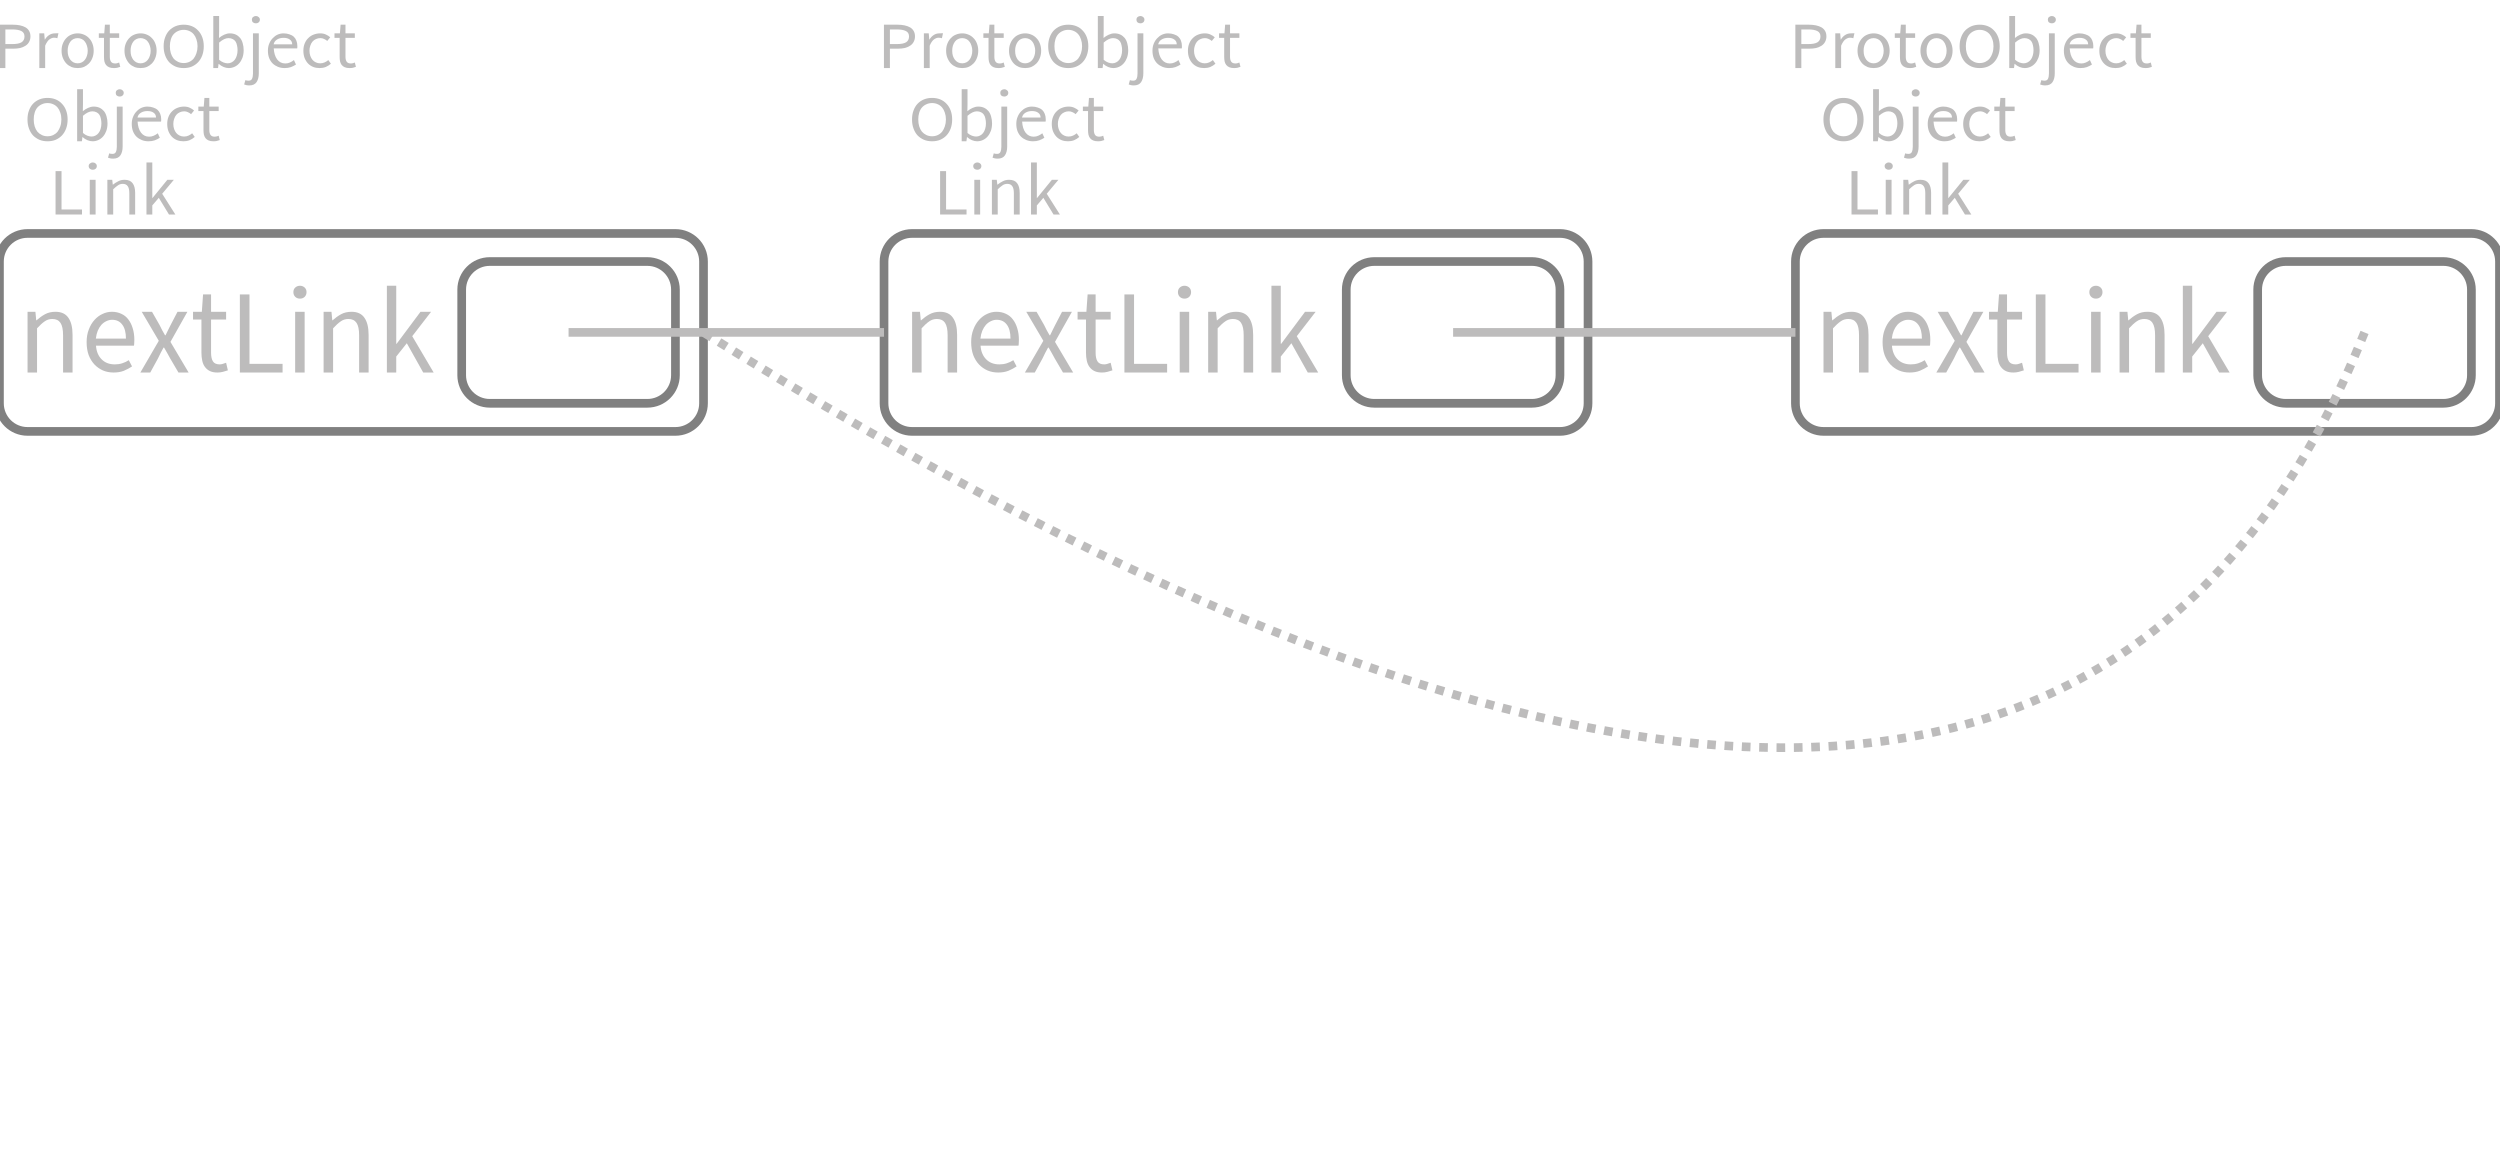
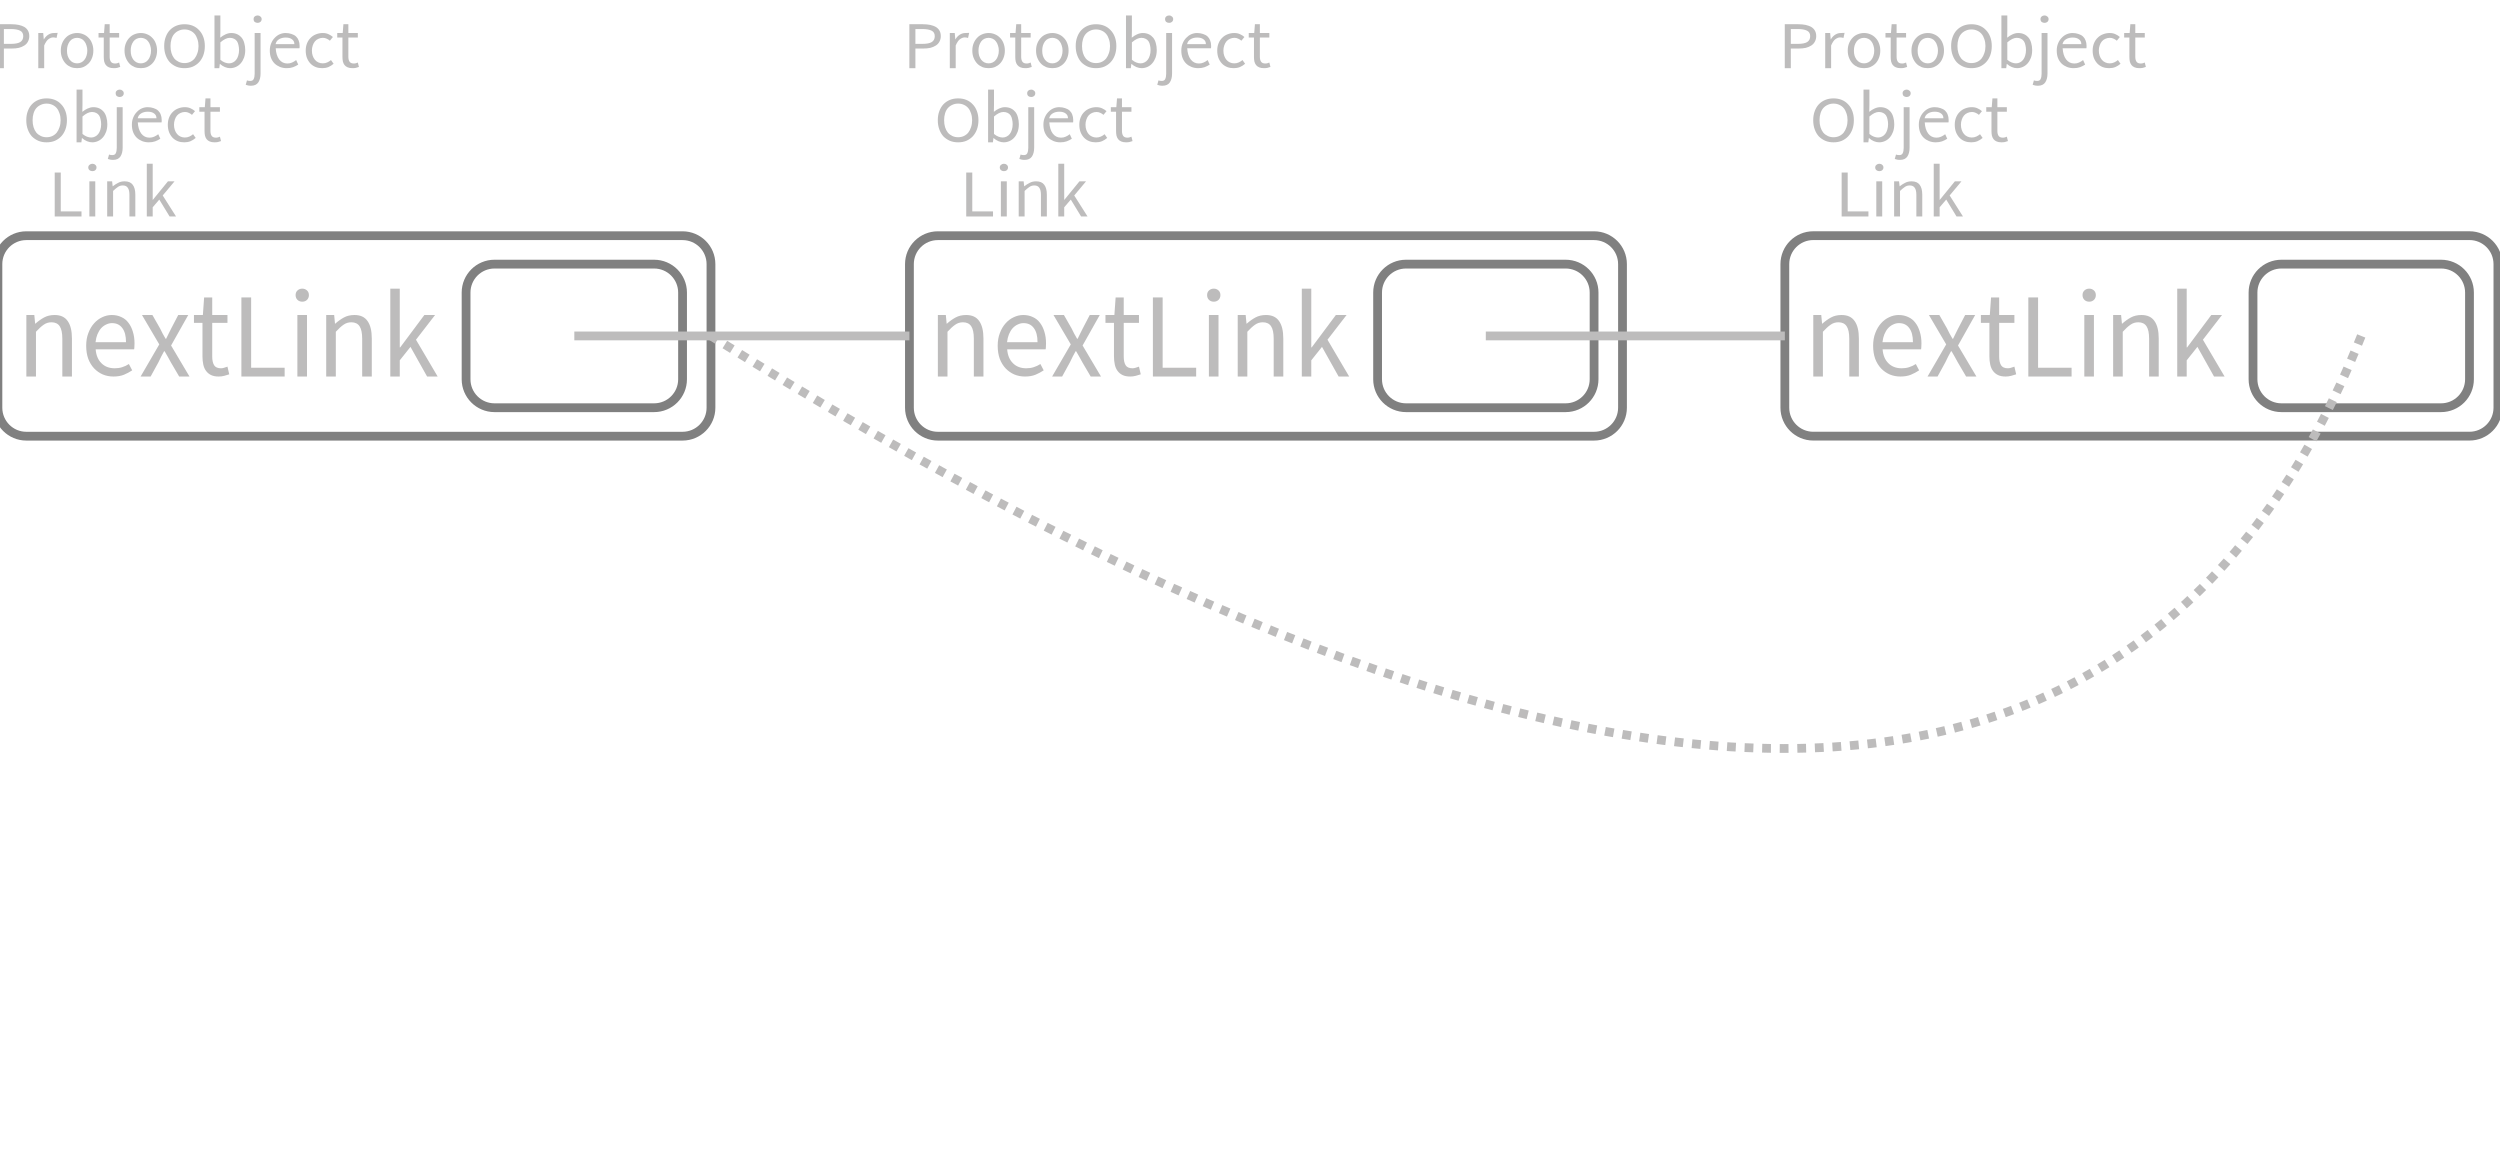
- <svg xmlns="http://www.w3.org/2000/svg" xmlns:xlink="http://www.w3.org/1999/xlink" width="288.123pt" height="134.054pt" viewBox="0 0 288.123 134.054" version="1.1">
+ <svg xmlns="http://www.w3.org/2000/svg" xmlns:xlink="http://www.w3.org/1999/xlink" width="284.476pt" height="132.23pt" viewBox="0 0 284.476 132.23" version="1.1">
  <defs>
    <g>
      <symbol overflow="visible" id="glyph0-0">
        <path style="stroke:none;" d="M 0.953 0 L 0.953 -5.5 L 4.875 -5.5 L 4.875 0 Z M 1.844 -0.484 L 3.953 -0.484 L 3.359 -1.578 L 2.922 -2.438 L 2.891 -2.438 L 2.453 -1.578 Z M 2.891 -3.25 L 2.922 -3.25 L 3.328 -4.016 L 3.875 -5 L 1.938 -5 L 2.484 -4.016 Z M 1.484 -0.922 L 2.531 -2.828 L 1.484 -4.766 Z M 4.312 -0.922 L 4.312 -4.766 L 3.281 -2.828 Z M 4.312 -0.922 " />
      </symbol>
      <symbol overflow="visible" id="glyph0-1">
        <path style="stroke:none;" d="M 0.734 0 L 0.734 -5 L 2.281 -5 C 2.582 -5 2.859 -4.973 3.109 -4.922 C 3.359 -4.867 3.57 -4.789 3.75 -4.688 C 3.926 -4.582 4.062 -4.445 4.156 -4.281 C 4.258 -4.113 4.312 -3.898 4.312 -3.641 C 4.312 -3.41 4.258 -3.203 4.156 -3.016 C 4.062 -2.836 3.926 -2.691 3.75 -2.578 C 3.57 -2.461 3.363 -2.375 3.125 -2.312 C 2.883 -2.258 2.613 -2.234 2.312 -2.234 L 1.422 -2.234 L 1.422 0 Z M 1.422 -2.766 L 2.234 -2.766 C 2.703 -2.766 3.051 -2.832 3.281 -2.969 C 3.508 -3.113 3.625 -3.336 3.625 -3.641 C 3.625 -3.941 3.504 -4.148 3.266 -4.266 C 3.023 -4.391 2.672 -4.453 2.203 -4.453 L 1.422 -4.453 Z M 1.422 -2.766 " />
      </symbol>
      <symbol overflow="visible" id="glyph0-2">
        <path style="stroke:none;" d="M 0.672 0 L 0.672 -4 L 1.234 -4 L 1.297 -3.281 L 1.312 -3.281 C 1.445 -3.508 1.613 -3.688 1.812 -3.812 C 2.008 -3.938 2.223 -4 2.453 -4 C 2.609 -4 2.75 -4.004 2.875 -4.016 L 2.75 -3.438 C 2.688 -3.457 2.625 -3.473 2.562 -3.484 C 2.508 -3.492 2.441 -3.5 2.359 -3.5 C 2.191 -3.5 2.016 -3.43 1.828 -3.297 C 1.648 -3.16 1.488 -2.922 1.344 -2.578 L 1.344 0 Z M 0.672 0 " />
      </symbol>
      <symbol overflow="visible" id="glyph0-3">
        <path style="stroke:none;" d="M 2.234 0 C 1.984 0 1.742 -0.039 1.516 -0.125 C 1.297 -0.219 1.102 -0.348 0.938 -0.516 C 0.77 -0.691 0.633 -0.906 0.531 -1.156 C 0.426 -1.406 0.375 -1.688 0.375 -2 C 0.375 -2.312 0.426 -2.594 0.531 -2.844 C 0.633 -3.094 0.77 -3.301 0.938 -3.469 C 1.102 -3.645 1.297 -3.773 1.516 -3.859 C 1.742 -3.953 1.984 -4 2.234 -4 C 2.484 -4 2.719 -3.953 2.938 -3.859 C 3.156 -3.773 3.348 -3.645 3.516 -3.469 C 3.691 -3.301 3.828 -3.094 3.922 -2.844 C 4.023 -2.594 4.078 -2.312 4.078 -2 C 4.078 -1.688 4.023 -1.406 3.922 -1.156 C 3.828 -0.906 3.691 -0.691 3.516 -0.516 C 3.348 -0.348 3.156 -0.219 2.938 -0.125 C 2.719 -0.039 2.484 0 2.234 0 Z M 2.234 -0.547 C 2.398 -0.547 2.555 -0.582 2.703 -0.656 C 2.848 -0.727 2.969 -0.828 3.062 -0.953 C 3.164 -1.078 3.242 -1.227 3.297 -1.406 C 3.359 -1.582 3.391 -1.781 3.391 -2 C 3.391 -2.207 3.359 -2.398 3.297 -2.578 C 3.242 -2.766 3.164 -2.922 3.062 -3.047 C 2.969 -3.18 2.848 -3.281 2.703 -3.344 C 2.555 -3.414 2.398 -3.453 2.234 -3.453 C 2.055 -3.453 1.895 -3.414 1.75 -3.344 C 1.613 -3.281 1.492 -3.18 1.391 -3.047 C 1.297 -2.922 1.219 -2.766 1.156 -2.578 C 1.102 -2.398 1.078 -2.207 1.078 -2 C 1.078 -1.781 1.102 -1.582 1.156 -1.406 C 1.219 -1.227 1.297 -1.078 1.391 -0.953 C 1.492 -0.828 1.613 -0.727 1.75 -0.656 C 1.895 -0.582 2.055 -0.547 2.234 -0.547 Z M 2.234 -0.547 " />
      </symbol>
      <symbol overflow="visible" id="glyph0-4">
        <path style="stroke:none;" d="M 1.938 0 C 1.719 0 1.535 -0.031 1.391 -0.094 C 1.242 -0.156 1.125 -0.242 1.031 -0.359 C 0.945 -0.473 0.883 -0.609 0.844 -0.766 C 0.812 -0.93 0.797 -1.109 0.797 -1.297 L 0.797 -3.484 L 0.203 -3.484 L 0.203 -4 L 0.828 -4 L 0.906 -5 L 1.469 -5 L 1.469 -4 L 2.547 -4 L 2.547 -3.484 L 1.469 -3.484 L 1.469 -1.297 C 1.469 -1.055 1.516 -0.867 1.609 -0.734 C 1.703 -0.598 1.863 -0.531 2.094 -0.531 C 2.164 -0.531 2.242 -0.539 2.328 -0.562 C 2.41 -0.582 2.484 -0.609 2.547 -0.641 L 2.672 -0.141 C 2.566 -0.098 2.445 -0.062 2.312 -0.031 C 2.188 -0.008 2.062 0 1.938 0 Z M 1.938 0 " />
      </symbol>
      <symbol overflow="visible" id="glyph0-5">
        <path style="stroke:none;" d="M 2.734 0 C 2.391 0 2.078 -0.055 1.797 -0.172 C 1.516 -0.297 1.27 -0.461 1.062 -0.672 C 0.863 -0.891 0.707 -1.156 0.594 -1.469 C 0.477 -1.781 0.422 -2.129 0.422 -2.516 C 0.422 -2.898 0.477 -3.242 0.594 -3.547 C 0.707 -3.859 0.863 -4.117 1.062 -4.328 C 1.27 -4.547 1.516 -4.711 1.797 -4.828 C 2.078 -4.941 2.391 -5 2.734 -5 C 3.078 -5 3.391 -4.941 3.672 -4.828 C 3.953 -4.711 4.191 -4.547 4.391 -4.328 C 4.598 -4.117 4.758 -3.859 4.875 -3.547 C 4.988 -3.242 5.047 -2.898 5.047 -2.516 C 5.047 -2.129 4.988 -1.781 4.875 -1.469 C 4.758 -1.156 4.598 -0.891 4.391 -0.672 C 4.191 -0.461 3.953 -0.297 3.672 -0.172 C 3.391 -0.055 3.078 0 2.734 0 Z M 2.734 -0.578 C 2.973 -0.578 3.191 -0.625 3.391 -0.719 C 3.586 -0.812 3.754 -0.941 3.891 -1.109 C 4.023 -1.285 4.129 -1.488 4.203 -1.719 C 4.285 -1.957 4.328 -2.223 4.328 -2.516 C 4.328 -2.805 4.285 -3.066 4.203 -3.297 C 4.129 -3.535 4.023 -3.734 3.891 -3.891 C 3.754 -4.055 3.586 -4.18 3.391 -4.266 C 3.191 -4.359 2.973 -4.406 2.734 -4.406 C 2.492 -4.406 2.273 -4.359 2.078 -4.266 C 1.879 -4.18 1.707 -4.055 1.562 -3.891 C 1.426 -3.734 1.32 -3.535 1.25 -3.297 C 1.176 -3.066 1.141 -2.805 1.141 -2.516 C 1.141 -2.223 1.176 -1.957 1.25 -1.719 C 1.32 -1.488 1.426 -1.285 1.562 -1.109 C 1.707 -0.941 1.879 -0.812 2.078 -0.719 C 2.273 -0.625 2.492 -0.578 2.734 -0.578 Z M 2.734 -0.578 " />
      </symbol>
      <symbol overflow="visible" id="glyph0-6">
        <path style="stroke:none;" d="M 2.453 0 C 2.266 0 2.066 -0.039 1.859 -0.125 C 1.66 -0.207 1.473 -0.328 1.297 -0.484 L 1.281 -0.484 L 1.219 0 L 0.672 0 L 0.672 -6 L 1.344 -6 L 1.344 -4.266 L 1.328 -3.469 C 1.516 -3.625 1.711 -3.75 1.922 -3.844 C 2.141 -3.945 2.359 -4 2.578 -4 C 2.836 -4 3.066 -3.953 3.266 -3.859 C 3.461 -3.766 3.629 -3.633 3.766 -3.469 C 3.898 -3.301 4 -3.098 4.062 -2.859 C 4.133 -2.617 4.172 -2.352 4.172 -2.062 C 4.172 -1.738 4.125 -1.445 4.031 -1.188 C 3.938 -0.938 3.812 -0.723 3.656 -0.547 C 3.5 -0.367 3.316 -0.234 3.109 -0.141 C 2.898 -0.047 2.68 0 2.453 0 Z M 2.328 -0.547 C 2.492 -0.547 2.645 -0.582 2.781 -0.656 C 2.926 -0.727 3.047 -0.828 3.141 -0.953 C 3.242 -1.078 3.32 -1.234 3.375 -1.422 C 3.438 -1.617 3.469 -1.832 3.469 -2.062 C 3.469 -2.258 3.445 -2.441 3.406 -2.609 C 3.375 -2.785 3.316 -2.938 3.234 -3.062 C 3.148 -3.188 3.039 -3.281 2.906 -3.344 C 2.77 -3.414 2.609 -3.453 2.422 -3.453 C 2.098 -3.453 1.738 -3.281 1.344 -2.938 L 1.344 -0.953 C 1.52 -0.805 1.691 -0.703 1.859 -0.641 C 2.035 -0.578 2.191 -0.547 2.328 -0.547 Z M 2.328 -0.547 " />
      </symbol>
      <symbol overflow="visible" id="glyph0-7">
        <path style="stroke:none;" d="M 0.266 2 C 0.141 2 0.031 1.988 -0.062 1.969 C -0.164 1.945 -0.254 1.922 -0.328 1.891 L -0.188 1.391 C -0.133 1.41 -0.078 1.426 -0.016 1.438 C 0.047 1.445 0.113 1.453 0.188 1.453 C 0.383 1.453 0.516 1.379 0.578 1.234 C 0.648 1.086 0.688 0.891 0.688 0.641 L 0.688 -4 L 1.359 -4 L 1.359 0.609 C 1.359 1.023 1.273 1.359 1.109 1.609 C 0.941 1.867 0.66 2 0.266 2 Z M 1.031 -5.156 C 0.895 -5.156 0.781 -5.191 0.688 -5.266 C 0.602 -5.348 0.562 -5.453 0.562 -5.578 C 0.562 -5.703 0.602 -5.801 0.688 -5.875 C 0.781 -5.957 0.895 -6 1.031 -6 C 1.156 -6 1.258 -5.957 1.344 -5.875 C 1.438 -5.801 1.484 -5.703 1.484 -5.578 C 1.484 -5.453 1.438 -5.348 1.344 -5.266 C 1.258 -5.191 1.156 -5.156 1.031 -5.156 Z M 1.031 -5.156 " />
      </symbol>
      <symbol overflow="visible" id="glyph0-8">
        <path style="stroke:none;" d="M 2.297 0 C 2.023 0 1.77 -0.047 1.531 -0.141 C 1.301 -0.234 1.098 -0.363 0.922 -0.531 C 0.754 -0.695 0.617 -0.906 0.516 -1.156 C 0.422 -1.406 0.375 -1.688 0.375 -2 C 0.375 -2.312 0.426 -2.586 0.531 -2.828 C 0.633 -3.078 0.77 -3.285 0.938 -3.453 C 1.102 -3.629 1.289 -3.766 1.5 -3.859 C 1.719 -3.953 1.941 -4 2.172 -4 C 2.422 -4 2.645 -3.961 2.844 -3.891 C 3.051 -3.828 3.223 -3.734 3.359 -3.609 C 3.492 -3.484 3.594 -3.332 3.656 -3.156 C 3.727 -2.977 3.766 -2.781 3.766 -2.562 C 3.766 -2.5 3.766 -2.441 3.766 -2.391 C 3.766 -2.336 3.758 -2.297 3.75 -2.266 L 1.047 -2.266 C 1.078 -1.734 1.207 -1.312 1.438 -1 C 1.676 -0.688 1.988 -0.531 2.375 -0.531 C 2.57 -0.531 2.75 -0.566 2.906 -0.641 C 3.07 -0.711 3.227 -0.805 3.375 -0.922 L 3.609 -0.406 C 3.43 -0.289 3.234 -0.191 3.016 -0.109 C 2.805 -0.035 2.566 0 2.297 0 Z M 1.031 -2.734 L 3.172 -2.734 C 3.172 -2.973 3.082 -3.156 2.906 -3.281 C 2.738 -3.414 2.5 -3.484 2.188 -3.484 C 2.039 -3.484 1.906 -3.469 1.781 -3.438 C 1.656 -3.406 1.539 -3.359 1.438 -3.297 C 1.332 -3.234 1.242 -3.156 1.172 -3.062 C 1.109 -2.969 1.062 -2.859 1.031 -2.734 Z M 1.031 -2.734 " />
      </symbol>
      <symbol overflow="visible" id="glyph0-9">
        <path style="stroke:none;" d="M 2.25 0 C 1.988 0 1.742 -0.039 1.516 -0.125 C 1.285 -0.219 1.086 -0.348 0.922 -0.516 C 0.754 -0.691 0.617 -0.906 0.516 -1.156 C 0.422 -1.406 0.375 -1.688 0.375 -2 C 0.375 -2.312 0.426 -2.594 0.531 -2.844 C 0.633 -3.094 0.773 -3.301 0.953 -3.469 C 1.129 -3.645 1.332 -3.773 1.562 -3.859 C 1.801 -3.953 2.051 -4 2.312 -4 C 2.57 -4 2.797 -3.953 2.984 -3.859 C 3.172 -3.773 3.332 -3.672 3.469 -3.547 L 3.125 -3.125 C 3.008 -3.227 2.883 -3.305 2.75 -3.359 C 2.625 -3.422 2.484 -3.453 2.328 -3.453 C 2.148 -3.453 1.984 -3.414 1.828 -3.344 C 1.672 -3.281 1.535 -3.18 1.422 -3.047 C 1.316 -2.922 1.234 -2.766 1.172 -2.578 C 1.109 -2.398 1.078 -2.207 1.078 -2 C 1.078 -1.781 1.109 -1.582 1.172 -1.406 C 1.234 -1.227 1.316 -1.078 1.422 -0.953 C 1.523 -0.828 1.656 -0.727 1.812 -0.656 C 1.969 -0.582 2.133 -0.547 2.312 -0.547 C 2.5 -0.547 2.672 -0.582 2.828 -0.656 C 2.984 -0.727 3.125 -0.816 3.25 -0.922 L 3.547 -0.5 C 3.367 -0.344 3.172 -0.219 2.953 -0.125 C 2.734 -0.039 2.5 0 2.25 0 Z M 2.25 0 " />
      </symbol>
      <symbol overflow="visible" id="glyph0-10">
        <path style="stroke:none;" d="M 0.734 0 L 0.734 -5 L 1.422 -5 L 1.422 -0.578 L 3.781 -0.578 L 3.781 0 Z M 0.734 0 " />
      </symbol>
      <symbol overflow="visible" id="glyph0-11">
        <path style="stroke:none;" d="M 0.672 0 L 0.672 -4 L 1.344 -4 L 1.344 0 Z M 1.016 -5.156 C 0.891 -5.156 0.781 -5.191 0.688 -5.266 C 0.594 -5.348 0.547 -5.453 0.547 -5.578 C 0.547 -5.703 0.594 -5.801 0.688 -5.875 C 0.781 -5.957 0.891 -6 1.016 -6 C 1.148 -6 1.258 -5.957 1.344 -5.875 C 1.438 -5.801 1.484 -5.703 1.484 -5.578 C 1.484 -5.453 1.438 -5.348 1.344 -5.266 C 1.258 -5.191 1.148 -5.156 1.016 -5.156 Z M 1.016 -5.156 " />
      </symbol>
      <symbol overflow="visible" id="glyph0-12">
        <path style="stroke:none;" d="M 0.672 0 L 0.672 -4 L 1.234 -4 L 1.297 -3.438 L 1.312 -3.438 C 1.508 -3.594 1.711 -3.723 1.922 -3.828 C 2.129 -3.941 2.375 -4 2.656 -4 C 3.082 -4 3.391 -3.867 3.578 -3.609 C 3.773 -3.359 3.875 -2.984 3.875 -2.484 L 3.875 0 L 3.203 0 L 3.203 -2.453 C 3.203 -2.828 3.141 -3.098 3.016 -3.266 C 2.898 -3.441 2.711 -3.531 2.453 -3.531 C 2.234 -3.531 2.047 -3.473 1.891 -3.359 C 1.734 -3.254 1.551 -3.102 1.344 -2.906 L 1.344 0 Z M 0.672 0 " />
      </symbol>
      <symbol overflow="visible" id="glyph0-13">
        <path style="stroke:none;" d="M 0.672 0 L 0.672 -6 L 1.344 -6 L 1.344 -1.891 L 1.359 -1.891 L 3.078 -4 L 3.828 -4 L 2.484 -2.391 L 4 0 L 3.266 0 L 2.094 -1.922 L 1.344 -1.047 L 1.344 0 Z M 0.672 0 " />
      </symbol>
      <symbol overflow="visible" id="glyph1-0">
        <path style="stroke:none;" d="M 1.141 0 L 1.141 -8.797 L 7.703 -8.797 L 7.703 0 Z M 2.609 -0.766 L 6.203 -0.766 L 5.172 -2.531 L 4.453 -3.906 L 4.391 -3.906 L 3.641 -2.531 Z M 4.391 -5.156 L 4.453 -5.156 L 5.125 -6.406 L 6.062 -8 L 2.766 -8 L 3.703 -6.406 Z M 2 -1.453 L 3.781 -4.531 L 2 -7.625 Z M 6.812 -1.453 L 6.812 -7.625 L 5.047 -4.531 Z M 6.812 -1.453 " />
      </symbol>
      <symbol overflow="visible" id="glyph1-1">
        <path style="stroke:none;" d="M 1.094 0 L 1.094 -7 L 2 -7 L 2.094 -6.016 L 2.125 -6.016 C 2.438 -6.297 2.766 -6.531 3.109 -6.719 C 3.453 -6.906 3.852 -7 4.312 -7 C 4.988 -7 5.484 -6.77 5.797 -6.312 C 6.117 -5.863 6.281 -5.203 6.281 -4.328 L 6.281 0 L 5.188 0 L 5.188 -4.297 C 5.188 -4.953 5.086 -5.426 4.891 -5.719 C 4.691 -6.02 4.379 -6.172 3.953 -6.172 C 3.617 -6.172 3.32 -6.078 3.062 -5.891 C 2.801 -5.711 2.508 -5.445 2.188 -5.094 L 2.188 0 Z M 1.094 0 " />
      </symbol>
      <symbol overflow="visible" id="glyph1-2">
        <path style="stroke:none;" d="M 3.719 0 C 3.281 0 2.875 -0.078 2.5 -0.234 C 2.125 -0.398 1.797 -0.629 1.516 -0.922 C 1.234 -1.223 1.008 -1.586 0.844 -2.016 C 0.688 -2.453 0.609 -2.945 0.609 -3.5 C 0.609 -4.039 0.691 -4.523 0.859 -4.953 C 1.023 -5.391 1.242 -5.758 1.516 -6.062 C 1.785 -6.363 2.094 -6.594 2.438 -6.75 C 2.781 -6.914 3.141 -7 3.516 -7 C 3.922 -7 4.285 -6.922 4.609 -6.766 C 4.941 -6.617 5.211 -6.398 5.422 -6.109 C 5.641 -5.828 5.805 -5.488 5.922 -5.094 C 6.047 -4.695 6.109 -4.254 6.109 -3.766 C 6.109 -3.629 6.102 -3.504 6.094 -3.391 C 6.094 -3.273 6.082 -3.176 6.062 -3.094 L 1.688 -3.094 C 1.738 -2.426 1.957 -1.898 2.344 -1.516 C 2.727 -1.129 3.234 -0.938 3.859 -0.938 C 4.16 -0.938 4.441 -0.977 4.703 -1.062 C 4.973 -1.145 5.227 -1.266 5.469 -1.422 L 5.844 -0.703 C 5.562 -0.516 5.25 -0.348 4.906 -0.203 C 4.562 -0.066 4.164 0 3.719 0 Z M 1.672 -3.906 L 5.141 -3.906 C 5.141 -4.613 5 -5.148 4.719 -5.516 C 4.445 -5.891 4.055 -6.078 3.547 -6.078 C 3.316 -6.078 3.098 -6.023 2.891 -5.922 C 2.68 -5.828 2.488 -5.688 2.312 -5.5 C 2.145 -5.312 2.004 -5.082 1.891 -4.812 C 1.785 -4.551 1.711 -4.25 1.672 -3.906 Z M 1.672 -3.906 " />
      </symbol>
      <symbol overflow="visible" id="glyph1-3">
        <path style="stroke:none;" d="M 0.188 0 L 2.312 -3.656 L 0.344 -7 L 1.531 -7 L 2.406 -5.469 C 2.5 -5.27 2.598 -5.07 2.703 -4.875 C 2.805 -4.676 2.914 -4.484 3.031 -4.297 L 3.094 -4.297 C 3.188 -4.484 3.281 -4.676 3.375 -4.875 C 3.477 -5.07 3.578 -5.27 3.672 -5.469 L 4.469 -7 L 5.609 -7 L 3.656 -3.531 L 5.75 0 L 4.578 0 L 3.625 -1.625 C 3.508 -1.832 3.395 -2.039 3.281 -2.25 C 3.164 -2.469 3.047 -2.676 2.922 -2.875 L 2.859 -2.875 C 2.742 -2.676 2.633 -2.473 2.531 -2.266 C 2.426 -2.055 2.32 -1.844 2.219 -1.625 L 1.328 0 Z M 0.188 0 " />
      </symbol>
      <symbol overflow="visible" id="glyph1-4">
        <path style="stroke:none;" d="M 3.125 0 C 2.781 0 2.488 -0.055 2.25 -0.172 C 2.02 -0.285 1.832 -0.441 1.688 -0.641 C 1.539 -0.836 1.438 -1.078 1.375 -1.359 C 1.312 -1.648 1.281 -1.961 1.281 -2.297 L 1.281 -6.109 L 0.312 -6.109 L 0.312 -7 L 1.328 -7 L 1.469 -9 L 2.391 -9 L 2.391 -7 L 4.125 -7 L 4.125 -6.109 L 2.391 -6.109 L 2.391 -2.281 C 2.391 -1.852 2.461 -1.52 2.609 -1.281 C 2.754 -1.051 3.016 -0.938 3.391 -0.938 C 3.504 -0.938 3.625 -0.957 3.75 -1 C 3.883 -1.039 4.008 -1.082 4.125 -1.125 L 4.328 -0.25 C 4.148 -0.188 3.957 -0.129 3.75 -0.078 C 3.539 -0.023 3.332 0 3.125 0 Z M 3.125 0 " />
      </symbol>
      <symbol overflow="visible" id="glyph1-5">
        <path style="stroke:none;" d="M 1.203 0 L 1.203 -9 L 2.312 -9 L 2.312 -1 L 6.125 -1 L 6.125 0 Z M 1.203 0 " />
      </symbol>
      <symbol overflow="visible" id="glyph1-6">
        <path style="stroke:none;" d="M 1.094 0 L 1.094 -7 L 2.188 -7 L 2.188 0 Z M 1.656 -8.516 C 1.438 -8.516 1.254 -8.582 1.109 -8.719 C 0.961 -8.863 0.891 -9.047 0.891 -9.266 C 0.891 -9.484 0.961 -9.66 1.109 -9.797 C 1.254 -9.93 1.438 -10 1.656 -10 C 1.863 -10 2.039 -9.93 2.188 -9.797 C 2.332 -9.66 2.406 -9.484 2.406 -9.266 C 2.406 -9.047 2.332 -8.863 2.188 -8.719 C 2.039 -8.582 1.863 -8.516 1.656 -8.516 Z M 1.656 -8.516 " />
      </symbol>
      <symbol overflow="visible" id="glyph1-7">
        <path style="stroke:none;" d="M 1.094 0 L 1.094 -10 L 2.172 -10 L 2.172 -3.312 L 2.219 -3.312 L 4.969 -7 L 6.188 -7 L 4.016 -4.188 L 6.484 0 L 5.281 0 L 3.391 -3.375 L 2.172 -1.844 L 2.172 0 Z M 1.094 0 " />
      </symbol>
    </g>
  </defs>
-   <g id="surface92389">
+   <g id="surface379236">
    <g style="fill:rgb(74.096%,73.705%,73.705%);fill-opacity:1;">
-       <use xlink:href="#glyph0-1" x="-0.803" y="7.845" />
-       <use xlink:href="#glyph0-2" x="3.861" y="7.845" />
-       <use xlink:href="#glyph0-3" x="6.72" y="7.845" />
-       <use xlink:href="#glyph0-4" x="11.187" y="7.845" />
-       <use xlink:href="#glyph0-3" x="13.972" y="7.845" />
-       <use xlink:href="#glyph0-5" x="18.438" y="7.845" />
-       <use xlink:href="#glyph0-6" x="23.91" y="7.845" />
-       <use xlink:href="#glyph0-7" x="28.467" y="7.845" />
-       <use xlink:href="#glyph0-8" x="30.502" y="7.845" />
-       <use xlink:href="#glyph0-9" x="34.589" y="7.845" />
-       <use xlink:href="#glyph0-4" x="38.347" y="7.845" />
+       <use xlink:href="#glyph0-1" x="-0.98" y="7.757" />
+       <use xlink:href="#glyph0-2" x="3.684" y="7.757" />
+       <use xlink:href="#glyph0-3" x="6.544" y="7.757" />
+       <use xlink:href="#glyph0-4" x="11.01" y="7.757" />
+       <use xlink:href="#glyph0-3" x="13.795" y="7.757" />
+       <use xlink:href="#glyph0-5" x="18.262" y="7.757" />
+       <use xlink:href="#glyph0-6" x="23.733" y="7.757" />
+       <use xlink:href="#glyph0-7" x="28.29" y="7.757" />
+       <use xlink:href="#glyph0-8" x="30.326" y="7.757" />
+       <use xlink:href="#glyph0-9" x="34.413" y="7.757" />
+       <use xlink:href="#glyph0-4" x="38.171" y="7.757" />
    </g>
    <g style="fill:rgb(74.096%,73.705%,73.705%);fill-opacity:1;">
-       <use xlink:href="#glyph0-5" x="2.746" y="16.283" />
-       <use xlink:href="#glyph0-6" x="8.218" y="16.283" />
-       <use xlink:href="#glyph0-7" x="12.775" y="16.283" />
-       <use xlink:href="#glyph0-8" x="14.81" y="16.283" />
-       <use xlink:href="#glyph0-9" x="18.897" y="16.283" />
-       <use xlink:href="#glyph0-4" x="22.655" y="16.283" />
+       <use xlink:href="#glyph0-5" x="2.569" y="16.195" />
+       <use xlink:href="#glyph0-6" x="8.041" y="16.195" />
+       <use xlink:href="#glyph0-7" x="12.598" y="16.195" />
+       <use xlink:href="#glyph0-8" x="14.633" y="16.195" />
+       <use xlink:href="#glyph0-9" x="18.721" y="16.195" />
+       <use xlink:href="#glyph0-4" x="22.478" y="16.195" />
    </g>
    <g style="fill:rgb(74.096%,73.705%,73.705%);fill-opacity:1;">
-       <use xlink:href="#glyph0-10" x="5.669" y="24.721" />
-       <use xlink:href="#glyph0-11" x="9.674" y="24.721" />
-       <use xlink:href="#glyph0-12" x="11.701" y="24.721" />
-       <use xlink:href="#glyph0-13" x="16.208" y="24.721" />
+       <use xlink:href="#glyph0-10" x="5.492" y="24.633" />
+       <use xlink:href="#glyph0-11" x="9.497" y="24.633" />
+       <use xlink:href="#glyph0-12" x="11.524" y="24.633" />
+       <use xlink:href="#glyph0-13" x="16.032" y="24.633" />
    </g>
-     <path style="fill-rule:evenodd;fill:rgb(100%,100%,100%);fill-opacity:1;stroke-width:1;stroke-linecap:butt;stroke-linejoin:bevel;stroke:rgb(50.049%,50.049%,50.049%);stroke-opacity:1;stroke-miterlimit:10;" d="M -37.337 -11.405 L 37.331 -11.405 C 39.12 -11.405 40.57 -9.96 40.57 -8.171 L 40.57 8.169 C 40.57 9.958 39.12 11.407 37.331 11.407 L -37.337 11.407 C -39.122 11.407 -40.571 9.958 -40.571 8.169 L -40.571 -8.171 C -40.571 -9.96 -39.122 -11.405 -37.337 -11.405 Z M -37.337 -11.405 " transform="matrix(1,0,0,1,40.50852,38.31155)" />
+     <path style="fill-rule:evenodd;fill:rgb(100%,100%,100%);fill-opacity:1;stroke-width:1;stroke-linecap:butt;stroke-linejoin:bevel;stroke:rgb(50.049%,50.049%,50.049%);stroke-opacity:1;stroke-miterlimit:10;" d="M -37.336 -11.403 L 37.332 -11.403 C 39.121 -11.403 40.57 -9.958 40.57 -8.169 L 40.57 8.171 C 40.57 9.96 39.121 11.41 37.332 11.41 L -37.336 11.41 C -39.121 11.41 -40.57 9.96 -40.57 8.171 L -40.57 -8.169 C -40.57 -9.958 -39.121 -11.403 -37.336 -11.403 Z M -37.336 -11.403 " transform="matrix(1,0,0,1,40.33205,38.22331)" />
    <g style="fill:rgb(74.096%,73.705%,73.705%);fill-opacity:1;">
-       <use xlink:href="#glyph1-1" x="2.081" y="42.933" />
-       <use xlink:href="#glyph1-2" x="9.374" y="42.933" />
-       <use xlink:href="#glyph1-3" x="15.988" y="42.933" />
-       <use xlink:href="#glyph1-4" x="21.934" y="42.933" />
-       <use xlink:href="#glyph1-5" x="26.441" y="42.933" />
-       <use xlink:href="#glyph1-6" x="32.921" y="42.933" />
-       <use xlink:href="#glyph1-1" x="36.201" y="42.933" />
-       <use xlink:href="#glyph1-7" x="43.494" y="42.933" />
+       <use xlink:href="#glyph1-1" x="1.905" y="42.845" />
+       <use xlink:href="#glyph1-2" x="9.198" y="42.845" />
+       <use xlink:href="#glyph1-3" x="15.811" y="42.845" />
+       <use xlink:href="#glyph1-4" x="21.758" y="42.845" />
+       <use xlink:href="#glyph1-5" x="26.265" y="42.845" />
+       <use xlink:href="#glyph1-6" x="32.745" y="42.845" />
+       <use xlink:href="#glyph1-1" x="36.025" y="42.845" />
+       <use xlink:href="#glyph1-7" x="43.318" y="42.845" />
    </g>
-     <path style="fill-rule:evenodd;fill:rgb(100%,100%,100%);fill-opacity:1;stroke-width:1;stroke-linecap:butt;stroke-linejoin:bevel;stroke:rgb(50.049%,50.049%,50.049%);stroke-opacity:1;stroke-miterlimit:10;" d="M -9.081 -8.171 L 9.079 -8.171 C 10.868 -8.171 12.317 -6.722 12.317 -4.937 L 12.317 4.935 C 12.317 6.72 10.868 8.169 9.079 8.169 L -9.081 8.169 C -10.866 8.169 -12.316 6.72 -12.316 4.935 L -12.316 -4.937 C -12.316 -6.722 -10.866 -8.171 -9.081 -8.171 Z M -9.081 -8.171 " transform="matrix(1,0,0,1,65.52656,38.31155)" />
+     <path style="fill-rule:evenodd;fill:rgb(100%,100%,100%);fill-opacity:1;stroke-width:1;stroke-linecap:butt;stroke-linejoin:bevel;stroke:rgb(50.049%,50.049%,50.049%);stroke-opacity:1;stroke-miterlimit:10;" d="M -9.081 -8.169 L 9.08 -8.169 C 10.869 -8.169 12.318 -6.719 12.318 -4.934 L 12.318 4.937 C 12.318 6.722 10.869 8.171 9.08 8.171 L -9.081 8.171 C -10.866 8.171 -12.315 6.722 -12.315 4.937 L -12.315 -4.934 C -12.315 -6.719 -10.866 -8.169 -9.081 -8.169 Z M -9.081 -8.169 " transform="matrix(1,0,0,1,65.35009,38.22331)" />
    <g style="fill:rgb(74.096%,73.705%,73.705%);fill-opacity:1;">
-       <use xlink:href="#glyph0-1" x="206.18" y="7.845" />
-       <use xlink:href="#glyph0-2" x="210.844" y="7.845" />
-       <use xlink:href="#glyph0-3" x="213.703" y="7.845" />
-       <use xlink:href="#glyph0-4" x="218.17" y="7.845" />
-       <use xlink:href="#glyph0-3" x="220.955" y="7.845" />
-       <use xlink:href="#glyph0-5" x="225.421" y="7.845" />
-       <use xlink:href="#glyph0-6" x="230.893" y="7.845" />
-       <use xlink:href="#glyph0-7" x="235.45" y="7.845" />
-       <use xlink:href="#glyph0-8" x="237.485" y="7.845" />
-       <use xlink:href="#glyph0-9" x="241.572" y="7.845" />
-       <use xlink:href="#glyph0-4" x="245.33" y="7.845" />
+       <use xlink:href="#glyph0-1" x="102.742" y="7.757" />
+       <use xlink:href="#glyph0-2" x="107.406" y="7.757" />
+       <use xlink:href="#glyph0-3" x="110.265" y="7.757" />
+       <use xlink:href="#glyph0-4" x="114.732" y="7.757" />
+       <use xlink:href="#glyph0-3" x="117.517" y="7.757" />
+       <use xlink:href="#glyph0-5" x="121.983" y="7.757" />
+       <use xlink:href="#glyph0-6" x="127.455" y="7.757" />
+       <use xlink:href="#glyph0-7" x="132.012" y="7.757" />
+       <use xlink:href="#glyph0-8" x="134.047" y="7.757" />
+       <use xlink:href="#glyph0-9" x="138.134" y="7.757" />
+       <use xlink:href="#glyph0-4" x="141.892" y="7.757" />
    </g>
    <g style="fill:rgb(74.096%,73.705%,73.705%);fill-opacity:1;">
-       <use xlink:href="#glyph0-5" x="209.729" y="16.283" />
-       <use xlink:href="#glyph0-6" x="215.201" y="16.283" />
-       <use xlink:href="#glyph0-7" x="219.758" y="16.283" />
-       <use xlink:href="#glyph0-8" x="221.793" y="16.283" />
-       <use xlink:href="#glyph0-9" x="225.88" y="16.283" />
-       <use xlink:href="#glyph0-4" x="229.638" y="16.283" />
+       <use xlink:href="#glyph0-5" x="106.291" y="16.195" />
+       <use xlink:href="#glyph0-6" x="111.763" y="16.195" />
+       <use xlink:href="#glyph0-7" x="116.32" y="16.195" />
+       <use xlink:href="#glyph0-8" x="118.355" y="16.195" />
+       <use xlink:href="#glyph0-9" x="122.442" y="16.195" />
+       <use xlink:href="#glyph0-4" x="126.2" y="16.195" />
    </g>
    <g style="fill:rgb(74.096%,73.705%,73.705%);fill-opacity:1;">
-       <use xlink:href="#glyph0-10" x="212.652" y="24.721" />
-       <use xlink:href="#glyph0-11" x="216.657" y="24.721" />
-       <use xlink:href="#glyph0-12" x="218.684" y="24.721" />
-       <use xlink:href="#glyph0-13" x="223.191" y="24.721" />
+       <use xlink:href="#glyph0-10" x="109.214" y="24.633" />
+       <use xlink:href="#glyph0-11" x="113.219" y="24.633" />
+       <use xlink:href="#glyph0-12" x="115.246" y="24.633" />
+       <use xlink:href="#glyph0-13" x="119.753" y="24.633" />
    </g>
-     <path style="fill-rule:evenodd;fill:rgb(100%,100%,100%);fill-opacity:1;stroke-width:1;stroke-linecap:butt;stroke-linejoin:bevel;stroke:rgb(50.049%,50.049%,50.049%);stroke-opacity:1;stroke-miterlimit:10;" d="M -37.335 -11.405 L 37.333 -11.405 C 39.122 -11.405 40.571 -9.96 40.571 -8.171 L 40.571 8.169 C 40.571 9.958 39.122 11.407 37.333 11.407 L -37.335 11.407 C -39.12 11.407 -40.57 9.958 -40.57 8.169 L -40.57 -8.171 C -40.57 -9.96 -39.12 -11.405 -37.335 -11.405 Z M -37.335 -11.405 " transform="matrix(1,0,0,1,247.4915,38.31155)" />
+     <path style="fill-rule:evenodd;fill:rgb(100%,100%,100%);fill-opacity:1;stroke-width:1;stroke-linecap:butt;stroke-linejoin:bevel;stroke:rgb(50.049%,50.049%,50.049%);stroke-opacity:1;stroke-miterlimit:10;" d="M -37.335 -11.403 L 37.333 -11.403 C 39.122 -11.403 40.571 -9.958 40.571 -8.169 L 40.571 8.171 C 40.571 9.96 39.122 11.41 37.333 11.41 L -37.335 11.41 C -39.12 11.41 -40.569 9.96 -40.569 8.171 L -40.569 -8.169 C -40.569 -9.958 -39.12 -11.403 -37.335 -11.403 Z M -37.335 -11.403 " transform="matrix(1,0,0,1,144.0535,38.22331)" />
    <g style="fill:rgb(74.096%,73.705%,73.705%);fill-opacity:1;">
-       <use xlink:href="#glyph1-1" x="209.064" y="42.933" />
-       <use xlink:href="#glyph1-2" x="216.357" y="42.933" />
-       <use xlink:href="#glyph1-3" x="222.971" y="42.933" />
-       <use xlink:href="#glyph1-4" x="228.917" y="42.933" />
-       <use xlink:href="#glyph1-5" x="233.424" y="42.933" />
-       <use xlink:href="#glyph1-6" x="239.904" y="42.933" />
-       <use xlink:href="#glyph1-1" x="243.184" y="42.933" />
-       <use xlink:href="#glyph1-7" x="250.477" y="42.933" />
+       <use xlink:href="#glyph1-1" x="105.626" y="42.845" />
+       <use xlink:href="#glyph1-2" x="112.919" y="42.845" />
+       <use xlink:href="#glyph1-3" x="119.533" y="42.845" />
+       <use xlink:href="#glyph1-4" x="125.479" y="42.845" />
+       <use xlink:href="#glyph1-5" x="129.986" y="42.845" />
+       <use xlink:href="#glyph1-6" x="136.466" y="42.845" />
+       <use xlink:href="#glyph1-1" x="139.746" y="42.845" />
+       <use xlink:href="#glyph1-7" x="147.039" y="42.845" />
    </g>
-     <path style="fill-rule:evenodd;fill:rgb(100%,100%,100%);fill-opacity:1;stroke-width:1;stroke-linecap:butt;stroke-linejoin:bevel;stroke:rgb(50.049%,50.049%,50.049%);stroke-opacity:1;stroke-miterlimit:10;" d="M -9.08 -8.171 L 9.08 -8.171 C 10.869 -8.171 12.319 -6.722 12.319 -4.937 L 12.319 4.935 C 12.319 6.72 10.869 8.169 9.08 8.169 L -9.08 8.169 C -10.865 8.169 -12.314 6.72 -12.314 4.935 L -12.314 -4.937 C -12.314 -6.722 -10.865 -8.171 -9.08 -8.171 Z M -9.08 -8.171 " transform="matrix(1,0,0,1,272.5095,38.31155)" />
+     <path style="fill-rule:evenodd;fill:rgb(100%,100%,100%);fill-opacity:1;stroke-width:1;stroke-linecap:butt;stroke-linejoin:bevel;stroke:rgb(50.049%,50.049%,50.049%);stroke-opacity:1;stroke-miterlimit:10;" d="M -9.079 -8.169 L 9.081 -8.169 C 10.87 -8.169 12.319 -6.723 12.319 -4.934 L 12.319 4.933 C 12.319 6.722 10.87 8.171 9.081 8.171 L -9.079 8.171 C -10.865 8.171 -12.314 6.722 -12.314 4.933 L -12.314 -4.934 C -12.314 -6.723 -10.865 -8.169 -9.079 -8.169 Z M -9.079 -8.169 " transform="matrix(1,0,0,1,169.0716,38.22331)" />
    <g style="fill:rgb(74.096%,73.705%,73.705%);fill-opacity:1;">
-       <use xlink:href="#glyph0-1" x="101.14" y="7.845" />
-       <use xlink:href="#glyph0-2" x="105.804" y="7.845" />
-       <use xlink:href="#glyph0-3" x="108.664" y="7.845" />
-       <use xlink:href="#glyph0-4" x="113.13" y="7.845" />
-       <use xlink:href="#glyph0-3" x="115.915" y="7.845" />
-       <use xlink:href="#glyph0-5" x="120.382" y="7.845" />
-       <use xlink:href="#glyph0-6" x="125.853" y="7.845" />
-       <use xlink:href="#glyph0-7" x="130.41" y="7.845" />
-       <use xlink:href="#glyph0-8" x="132.446" y="7.845" />
-       <use xlink:href="#glyph0-9" x="136.533" y="7.845" />
-       <use xlink:href="#glyph0-4" x="140.291" y="7.845" />
+       <use xlink:href="#glyph0-1" x="202.356" y="7.757" />
+       <use xlink:href="#glyph0-2" x="207.02" y="7.757" />
+       <use xlink:href="#glyph0-3" x="209.88" y="7.757" />
+       <use xlink:href="#glyph0-4" x="214.346" y="7.757" />
+       <use xlink:href="#glyph0-3" x="217.131" y="7.757" />
+       <use xlink:href="#glyph0-5" x="221.598" y="7.757" />
+       <use xlink:href="#glyph0-6" x="227.069" y="7.757" />
+       <use xlink:href="#glyph0-7" x="231.626" y="7.757" />
+       <use xlink:href="#glyph0-8" x="233.662" y="7.757" />
+       <use xlink:href="#glyph0-9" x="237.749" y="7.757" />
+       <use xlink:href="#glyph0-4" x="241.507" y="7.757" />
    </g>
    <g style="fill:rgb(74.096%,73.705%,73.705%);fill-opacity:1;">
-       <use xlink:href="#glyph0-5" x="104.689" y="16.283" />
-       <use xlink:href="#glyph0-6" x="110.161" y="16.283" />
-       <use xlink:href="#glyph0-7" x="114.718" y="16.283" />
-       <use xlink:href="#glyph0-8" x="116.753" y="16.283" />
-       <use xlink:href="#glyph0-9" x="120.841" y="16.283" />
-       <use xlink:href="#glyph0-4" x="124.598" y="16.283" />
+       <use xlink:href="#glyph0-5" x="205.905" y="16.195" />
+       <use xlink:href="#glyph0-6" x="211.377" y="16.195" />
+       <use xlink:href="#glyph0-7" x="215.934" y="16.195" />
+       <use xlink:href="#glyph0-8" x="217.969" y="16.195" />
+       <use xlink:href="#glyph0-9" x="222.057" y="16.195" />
+       <use xlink:href="#glyph0-4" x="225.814" y="16.195" />
    </g>
    <g style="fill:rgb(74.096%,73.705%,73.705%);fill-opacity:1;">
-       <use xlink:href="#glyph0-10" x="107.612" y="24.721" />
-       <use xlink:href="#glyph0-11" x="111.617" y="24.721" />
-       <use xlink:href="#glyph0-12" x="113.644" y="24.721" />
-       <use xlink:href="#glyph0-13" x="118.152" y="24.721" />
+       <use xlink:href="#glyph0-10" x="208.828" y="24.633" />
+       <use xlink:href="#glyph0-11" x="212.833" y="24.633" />
+       <use xlink:href="#glyph0-12" x="214.86" y="24.633" />
+       <use xlink:href="#glyph0-13" x="219.368" y="24.633" />
    </g>
-     <path style="fill-rule:evenodd;fill:rgb(100%,100%,100%);fill-opacity:1;stroke-width:1;stroke-linecap:butt;stroke-linejoin:bevel;stroke:rgb(50.049%,50.049%,50.049%);stroke-opacity:1;stroke-miterlimit:10;" d="M -37.335 -11.405 L 37.333 -11.405 C 39.122 -11.405 40.568 -9.96 40.568 -8.171 L 40.568 8.169 C 40.568 9.958 39.122 11.407 37.333 11.407 L -37.335 11.407 C -39.124 11.407 -40.569 9.958 -40.569 8.169 L -40.569 -8.171 C -40.569 -9.96 -39.124 -11.405 -37.335 -11.405 Z M -37.335 -11.405 " transform="matrix(1,0,0,1,142.452,38.31155)" />
+     <path style="fill-rule:evenodd;fill:rgb(100%,100%,100%);fill-opacity:1;stroke-width:1;stroke-linecap:butt;stroke-linejoin:bevel;stroke:rgb(50.049%,50.049%,50.049%);stroke-opacity:1;stroke-miterlimit:10;" d="M -37.336 -11.407 L 37.336 -11.407 C 39.121 -11.407 40.57 -9.958 40.57 -8.169 L 40.57 8.171 C 40.57 9.956 39.121 11.406 37.336 11.406 L -37.336 11.406 C -39.121 11.406 -40.57 9.956 -40.57 8.171 L -40.57 -8.169 C -40.57 -9.958 -39.121 -11.407 -37.336 -11.407 Z M -37.336 -11.407 " transform="matrix(1,0,0,1,243.6679,38.22331)" />
    <g style="fill:rgb(74.096%,73.705%,73.705%);fill-opacity:1;">
-       <use xlink:href="#glyph1-1" x="104.025" y="42.933" />
-       <use xlink:href="#glyph1-2" x="111.318" y="42.933" />
-       <use xlink:href="#glyph1-3" x="117.931" y="42.933" />
-       <use xlink:href="#glyph1-4" x="123.878" y="42.933" />
-       <use xlink:href="#glyph1-5" x="128.385" y="42.933" />
-       <use xlink:href="#glyph1-6" x="134.865" y="42.933" />
-       <use xlink:href="#glyph1-1" x="138.145" y="42.933" />
-       <use xlink:href="#glyph1-7" x="145.438" y="42.933" />
+       <use xlink:href="#glyph1-1" x="205.241" y="42.845" />
+       <use xlink:href="#glyph1-2" x="212.534" y="42.845" />
+       <use xlink:href="#glyph1-3" x="219.147" y="42.845" />
+       <use xlink:href="#glyph1-4" x="225.094" y="42.845" />
+       <use xlink:href="#glyph1-5" x="229.601" y="42.845" />
+       <use xlink:href="#glyph1-6" x="236.081" y="42.845" />
+       <use xlink:href="#glyph1-1" x="239.361" y="42.845" />
+       <use xlink:href="#glyph1-7" x="246.654" y="42.845" />
    </g>
-     <path style="fill-rule:evenodd;fill:rgb(100%,100%,100%);fill-opacity:1;stroke-width:1;stroke-linecap:butt;stroke-linejoin:bevel;stroke:rgb(50.049%,50.049%,50.049%);stroke-opacity:1;stroke-miterlimit:10;" d="M -9.079 -8.171 L 9.081 -8.171 C 10.87 -8.171 12.315 -6.722 12.315 -4.937 L 12.315 4.935 C 12.315 6.72 10.87 8.169 9.081 8.169 L -9.079 8.169 C -10.868 8.169 -12.314 6.72 -12.314 4.935 L -12.314 -4.937 C -12.314 -6.722 -10.868 -8.171 -9.079 -8.171 Z M -9.079 -8.171 " transform="matrix(1,0,0,1,167.47,38.31155)" />
-     <path style="fill:none;stroke-width:1;stroke-linecap:butt;stroke-linejoin:bevel;stroke:rgb(74.096%,73.705%,73.705%);stroke-opacity:1;stroke-miterlimit:10;" d="M -78.473 -28.688 C -60.297 -28.688 -60.297 -28.688 -42.117 -28.688 " transform="matrix(1,0,0,1,144,67)" />
-     <path style="fill:none;stroke-width:1;stroke-linecap:butt;stroke-linejoin:bevel;stroke:rgb(74.096%,73.705%,73.705%);stroke-opacity:1;stroke-miterlimit:10;" d="M 23.469 -28.688 C 43.195 -28.688 43.195 -28.688 62.922 -28.688 " transform="matrix(1,0,0,1,144,67)" />
-     <path style="fill:none;stroke-width:1;stroke-linecap:butt;stroke-linejoin:bevel;stroke:rgb(74.096%,73.705%,73.705%);stroke-opacity:1;stroke-dasharray:1;stroke-miterlimit:10;" d="M 128.508 -28.688 C 102.984 35.121 39.176 35.121 -62.922 -28.688 " transform="matrix(1,0,0,1,144,67)" />
+     <path style="fill-rule:evenodd;fill:rgb(100%,100%,100%);fill-opacity:1;stroke-width:1;stroke-linecap:butt;stroke-linejoin:bevel;stroke:rgb(50.049%,50.049%,50.049%);stroke-opacity:1;stroke-miterlimit:10;" d="M -9.077 -8.169 L 9.08 -8.169 C 10.869 -8.169 12.318 -6.723 12.318 -4.934 L 12.318 4.933 C 12.318 6.722 10.869 8.171 9.08 8.171 L -9.077 8.171 C -10.866 8.171 -12.315 6.722 -12.315 4.933 L -12.315 -4.934 C -12.315 -6.723 -10.866 -8.169 -9.077 -8.169 Z M -9.077 -8.169 " transform="matrix(1,0,0,1,268.686,38.22331)" />
+     <path style="fill:none;stroke-width:1;stroke-linecap:butt;stroke-linejoin:bevel;stroke:rgb(74.096%,73.705%,73.705%);stroke-opacity:1;stroke-miterlimit:10;" d="M -76.648 -27.773 C -57.582 -27.773 -57.582 -27.773 -38.516 -27.773 " transform="matrix(1,0,0,1,142,66)" />
+     <path style="fill:none;stroke-width:1;stroke-linecap:butt;stroke-linejoin:bevel;stroke:rgb(74.096%,73.705%,73.705%);stroke-opacity:1;stroke-miterlimit:10;" d="M 27.07 -27.777 C 44.086 -27.777 44.086 -27.777 61.098 -27.777 " transform="matrix(1,0,0,1,142,66)" />
+     <path style="fill:none;stroke-width:1;stroke-linecap:butt;stroke-linejoin:bevel;stroke:rgb(74.096%,73.705%,73.705%);stroke-opacity:1;stroke-dasharray:1;stroke-miterlimit:10;" d="M 126.688 -27.773 C 101.648 34.82 39.055 34.82 -61.098 -27.773 " transform="matrix(1,0,0,1,142,66)" />
  </g>
</svg>
